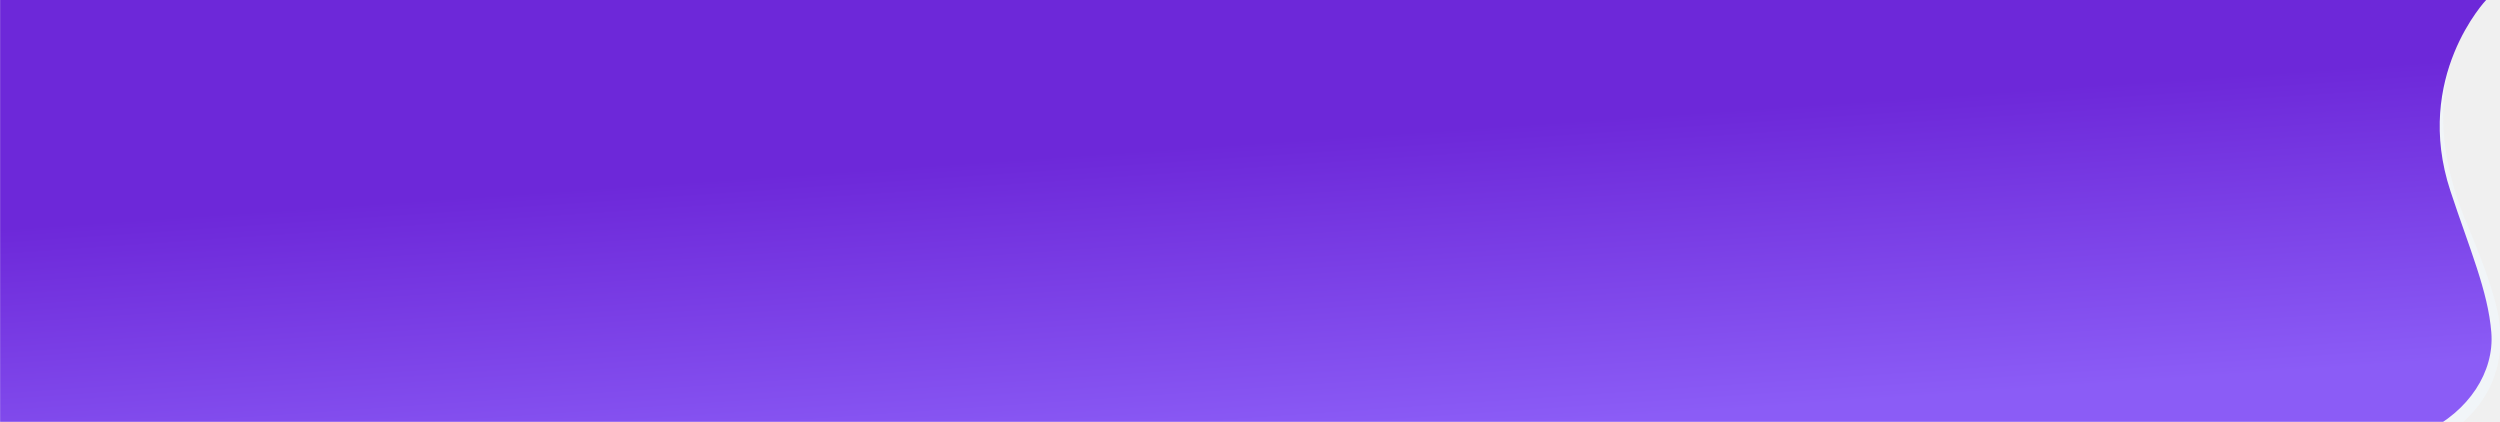
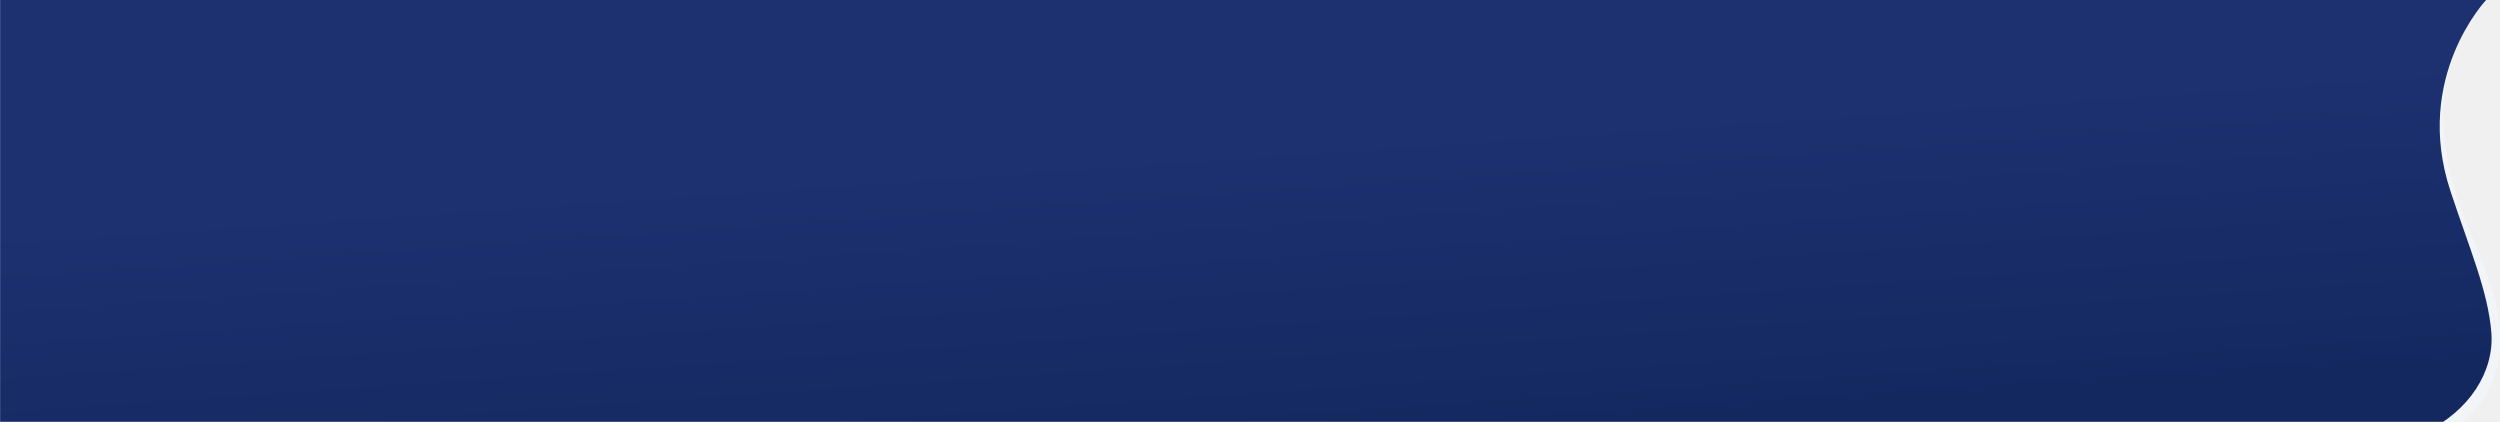
<svg xmlns="http://www.w3.org/2000/svg" width="6395" height="1079" viewBox="0 0 6395 1079">
  <defs>
    <clipPath id="clip-path">
      <rect id="Rectangle_73" data-name="Rectangle 73" width="6395" height="1079" transform="translate(-5391)" fill="#fff" />
    </clipPath>
    <linearGradient id="linear-gradient" x1="0.747" y1="0.222" x2="0.973" y2="0.807" gradientUnits="objectBoundingBox">
-       <stop offset="0" stop-color="#6d28d9" />
-       <stop offset="1" stop-color="#8b5cf6" />
+       <stop offset="0" stop-color="#1d3171" />
+       <stop offset="1" stop-color="#142860" />
    </linearGradient>
  </defs>
  <g id="Mask_Group_1" data-name="Mask Group 1" transform="translate(5391)" clip-path="url(#clip-path)">
    <g id="Group_118" data-name="Group 118" transform="translate(-419.333 -1.126)">
-       <path id="Path_142" data-name="Path 142" d="M6271.734-6.176s-222.478,187.809-55.349,583.254c44.957,106.375,81.514,205.964,84.521,277,8.164,192.764-156.046,268.564-156.046,268.564l-653.53-26.8L5475.065-21.625Z" transform="translate(-4876.383 0)" fill="#f1f5f8" />
-       <path id="Union_6" data-name="Union 6" d="M-2631.1,1081.8v-1.6H-8230.9V.022H-2631.1V0H-1871.4s-187.845,197.448-91.626,488.844c49.167,148.9,96.309,256.289,104.683,362.118,7.979,100.852-57.98,201.711-168.644,254.286-65.858,31.29-144.552,42.382-223.028,42.383C-2441.2,1147.632-2631.1,1081.8-2631.1,1081.8Z" transform="translate(3259.524 0.803)" fill="url(#linear-gradient)" />
+       <path id="Path_142" data-name="Path 142" d="M6271.734-6.176s-222.478,187.809-55.349,583.254c44.957,106.375,81.514,205.964,84.521,277,8.164,192.764-156.046,268.564-156.046,268.564l-653.53-26.8L5475.065-21.625Z" transform="translate(-4876.383)" fill="#f1f5f8" />
+       <path id="Union_6" data-name="Union 6" d="M-2631.1,1081.8v-1.6H-8230.9V.022h5599.8V0h759.7s-187.845,197.448-91.626,488.844c49.167,148.9,96.309,256.289,104.683,362.118,7.979,100.852-57.98,201.711-168.644,254.286-65.858,31.29-144.552,42.382-223.028,42.383C-2441.2,1147.632-2631.1,1081.8-2631.1,1081.8Z" transform="translate(3259.524 0.803)" fill="url(#linear-gradient)" />
    </g>
  </g>
</svg>
